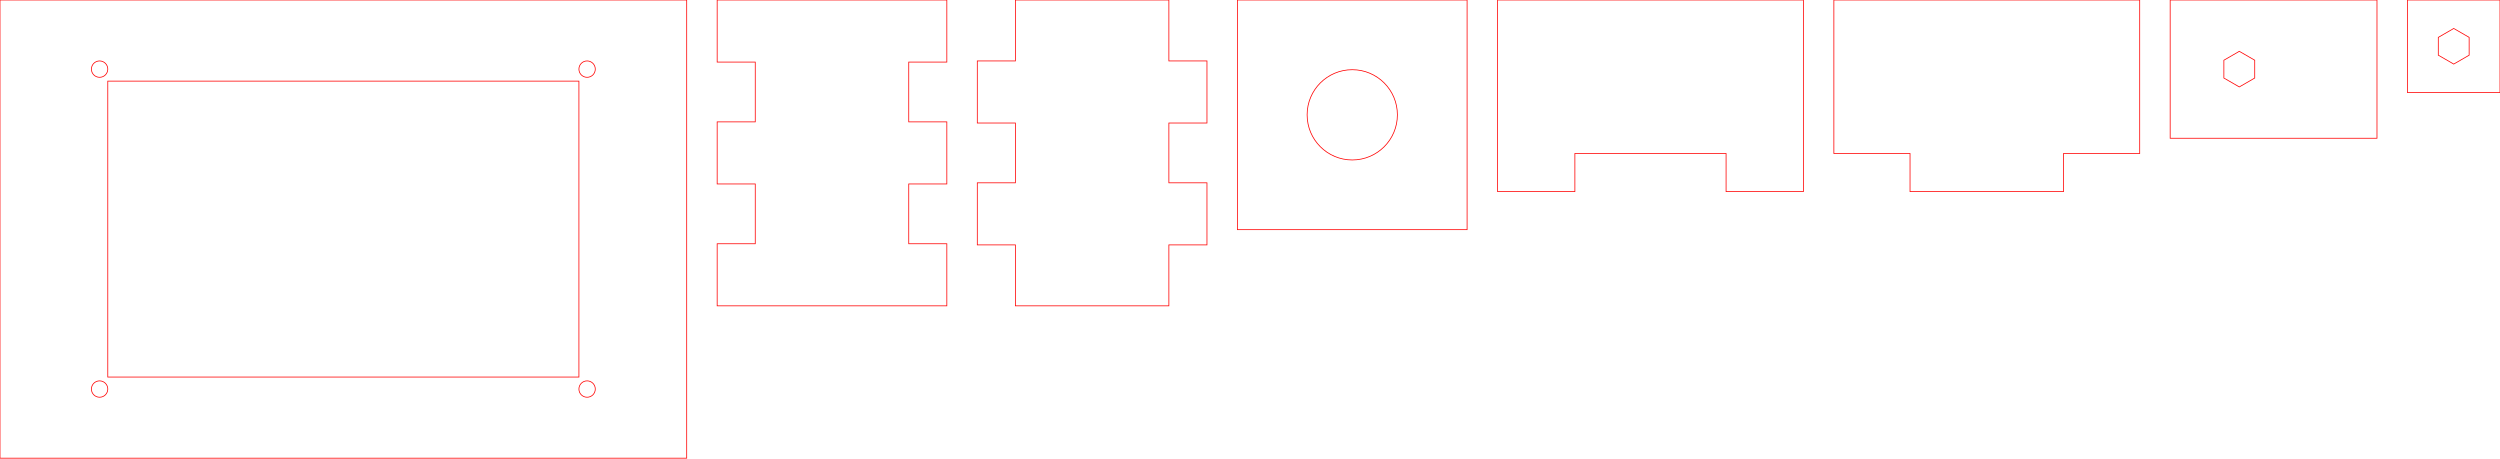
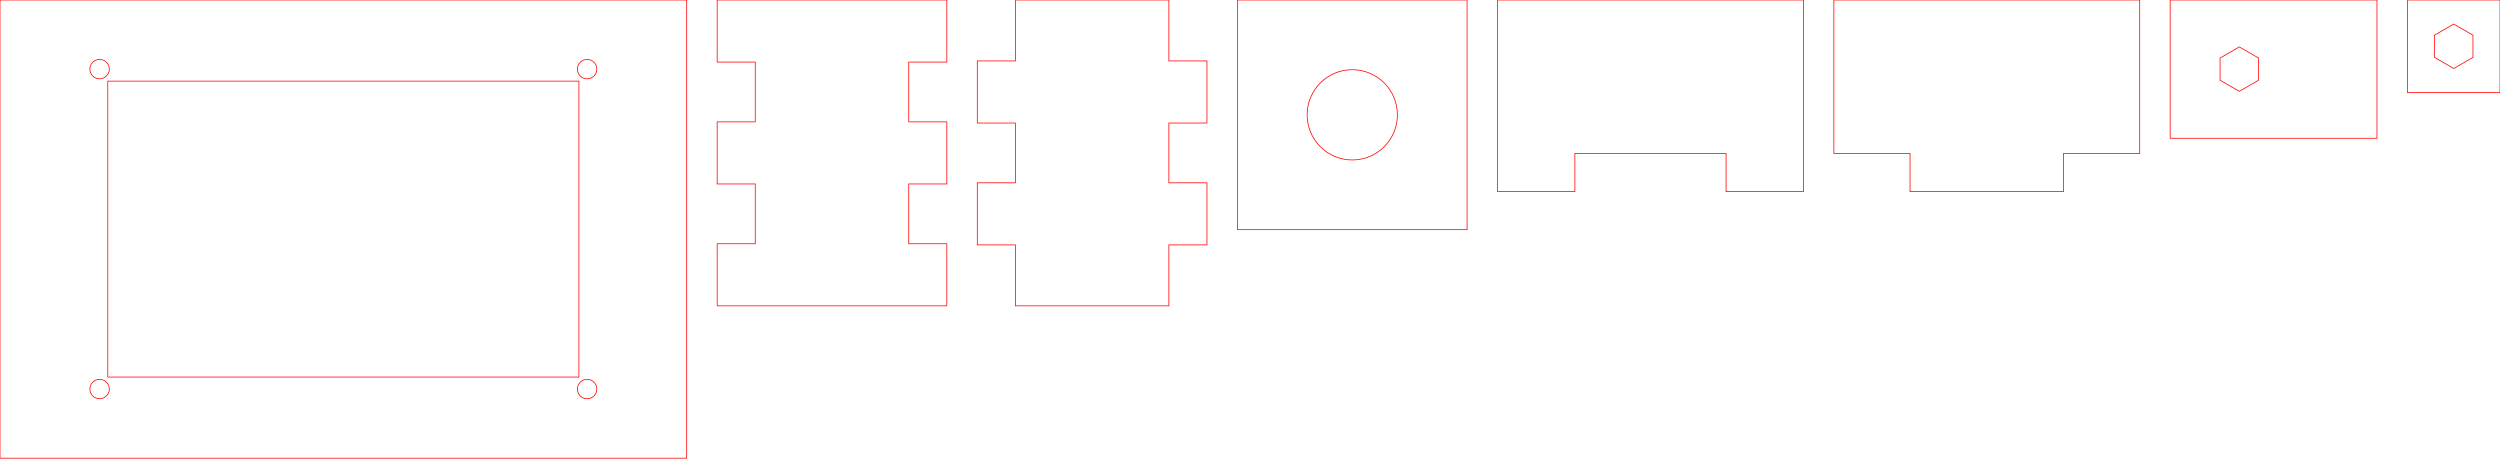
<svg xmlns="http://www.w3.org/2000/svg" width="328.20mm" height="60.15mm" viewBox="0 0 328.20 60.15">
  <g id="essai_ecran" fill="none" stroke="#ff0000" stroke-width="0.1">
    <path d="M 0.000 60.150 L 90.150 60.150 L 90.150 0.000 L 0.000 0.000 Z" />
    <path d="M 14.150 49.500 L 76.000 49.500 L 76.000 10.650 L 14.150 10.650 Z" />
-     <circle cx="13.075" cy="51.075" r="1.075" />
-     <circle cx="13.075" cy="9.075" r="1.075" />
-     <circle cx="77.075" cy="51.075" r="1.075" />
-     <circle cx="77.075" cy="9.075" r="1.075" />
+     <circle cx="13.075" cy="51.075" r="1.275" />
+     <circle cx="13.075" cy="9.075" r="1.275" />
+     <circle cx="77.075" cy="51.075" r="1.275" />
+     <circle cx="77.075" cy="9.075" r="1.275" />
  </g>
  <g id="essai_doigts_A" fill="none" stroke="#ff0000" stroke-width="0.1">
    <path d="M 94.150 40.150 L 124.300 40.150 L 124.300 32.000 L 119.300 32.000 L 119.300 24.150 L 124.300 24.150 L 124.300 16.000 L 119.300 16.000 L 119.300 8.150 L 124.300 8.150 L 124.300 0.000 L 94.150 0.000 L 94.150 8.150 L 99.150 8.150 L 99.150 16.000 L 94.150 16.000 L 94.150 24.150 L 99.150 24.150 L 99.150 32.000 L 94.150 32.000 Z" />
  </g>
  <g id="essai_doigts_B" fill="none" stroke="#ff0000" stroke-width="0.1">
    <path d="M 133.300 40.150 L 153.450 40.150 L 153.450 32.150 L 158.450 32.150 L 158.450 24.000 L 153.450 24.000 L 153.450 16.150 L 158.450 16.150 L 158.450 8.000 L 153.450 8.000 L 153.450 0.000 L 133.300 0.000 L 133.300 8.000 L 128.300 8.000 L 128.300 16.150 L 133.300 16.150 L 133.300 24.000 L 128.300 24.000 L 128.300 32.150 L 133.300 32.150 Z" />
  </g>
  <g id="essai_bouton" fill="none" stroke="#ff0000" stroke-width="0.1">
    <path d="M 162.450 30.150 L 192.600 30.150 L 192.600 0.000 L 162.450 0.000 Z" />
    <circle cx="177.525" cy="15.075" r="5.925" />
  </g>
  <g id="essai_tenon_fond" fill="none" stroke="#ff0000" stroke-width="0.1">
    <path d="M 196.600 25.150 L 206.750 25.150 L 206.750 20.150 L 226.600 20.150 L 226.600 25.150 L 236.750 25.150 L 236.750 0.000 L 196.600 0.000 Z" />
  </g>
  <g id="essai_tenon_paroi" fill="none" stroke="#ff0000" stroke-width="0.1">
    <path d="M 240.750 20.150 L 250.750 20.150 L 250.750 25.150 L 270.900 25.150 L 270.900 20.150 L 280.900 20.150 L 280.900 0.000 L 240.750 0.000 Z" />
  </g>
  <g id="essai_pilier" fill="none" stroke="#ff0000" stroke-width="0.1">
    <path d="M 284.900 18.150 L 312.050 18.150 L 312.050 0.000 L 284.900 0.000 Z" />
-     <path d="M 293.975 6.737 L 291.950 7.906 L 291.950 10.244 L 293.975 11.413 L 296.000 10.244 L 296.000 7.906 Z" />
+     <path d="M 293.975 6.159 L 291.450 7.617 L 291.450 10.533 L 293.975 11.991 L 296.500 10.533 L 296.500 7.617 Z" />
  </g>
  <g id="essai_ecrou" fill="none" stroke="#ff0000" stroke-width="0.1">
    <path d="M 316.050 12.150 L 328.200 12.150 L 328.200 0.000 L 316.050 0.000 Z" />
-     <path d="M 322.125 3.737 L 320.100 4.906 L 320.100 7.244 L 322.125 8.413 L 324.150 7.244 L 324.150 4.906 Z" />
+     <path d="M 322.125 3.159 L 319.600 4.617 L 319.600 7.533 L 322.125 8.991 L 324.650 7.533 L 324.650 4.617 Z" />
  </g>
</svg>
